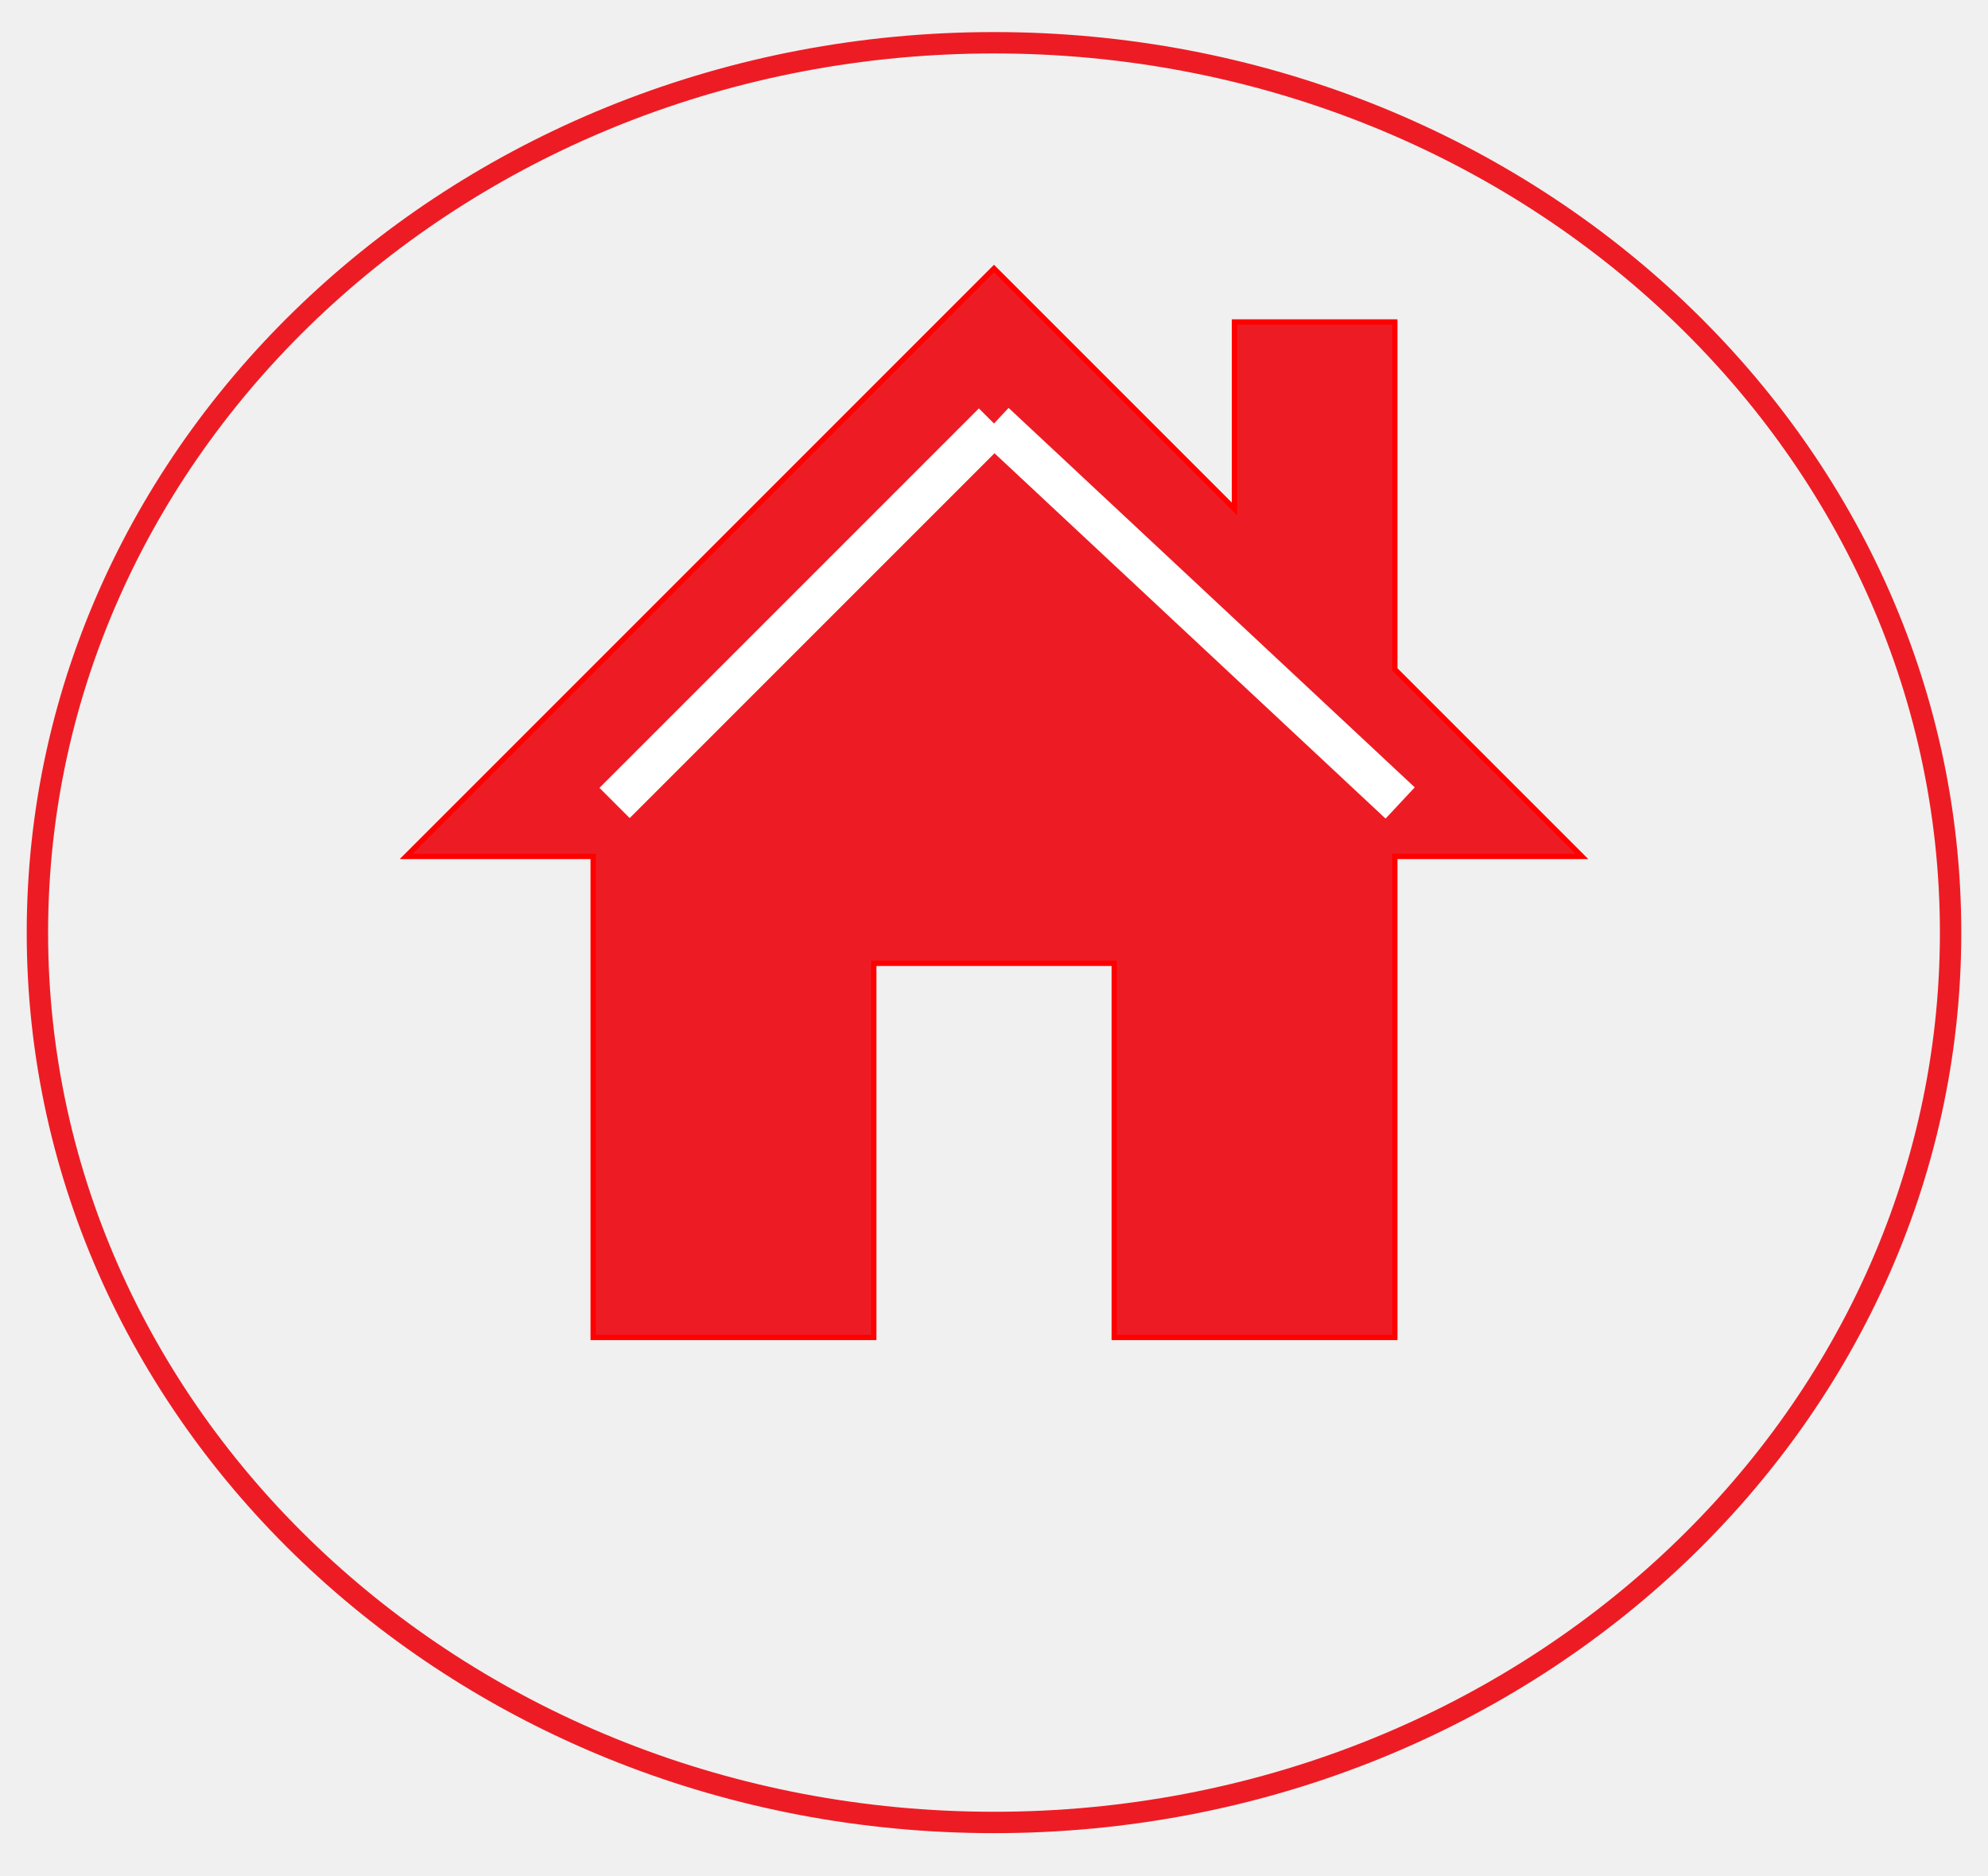
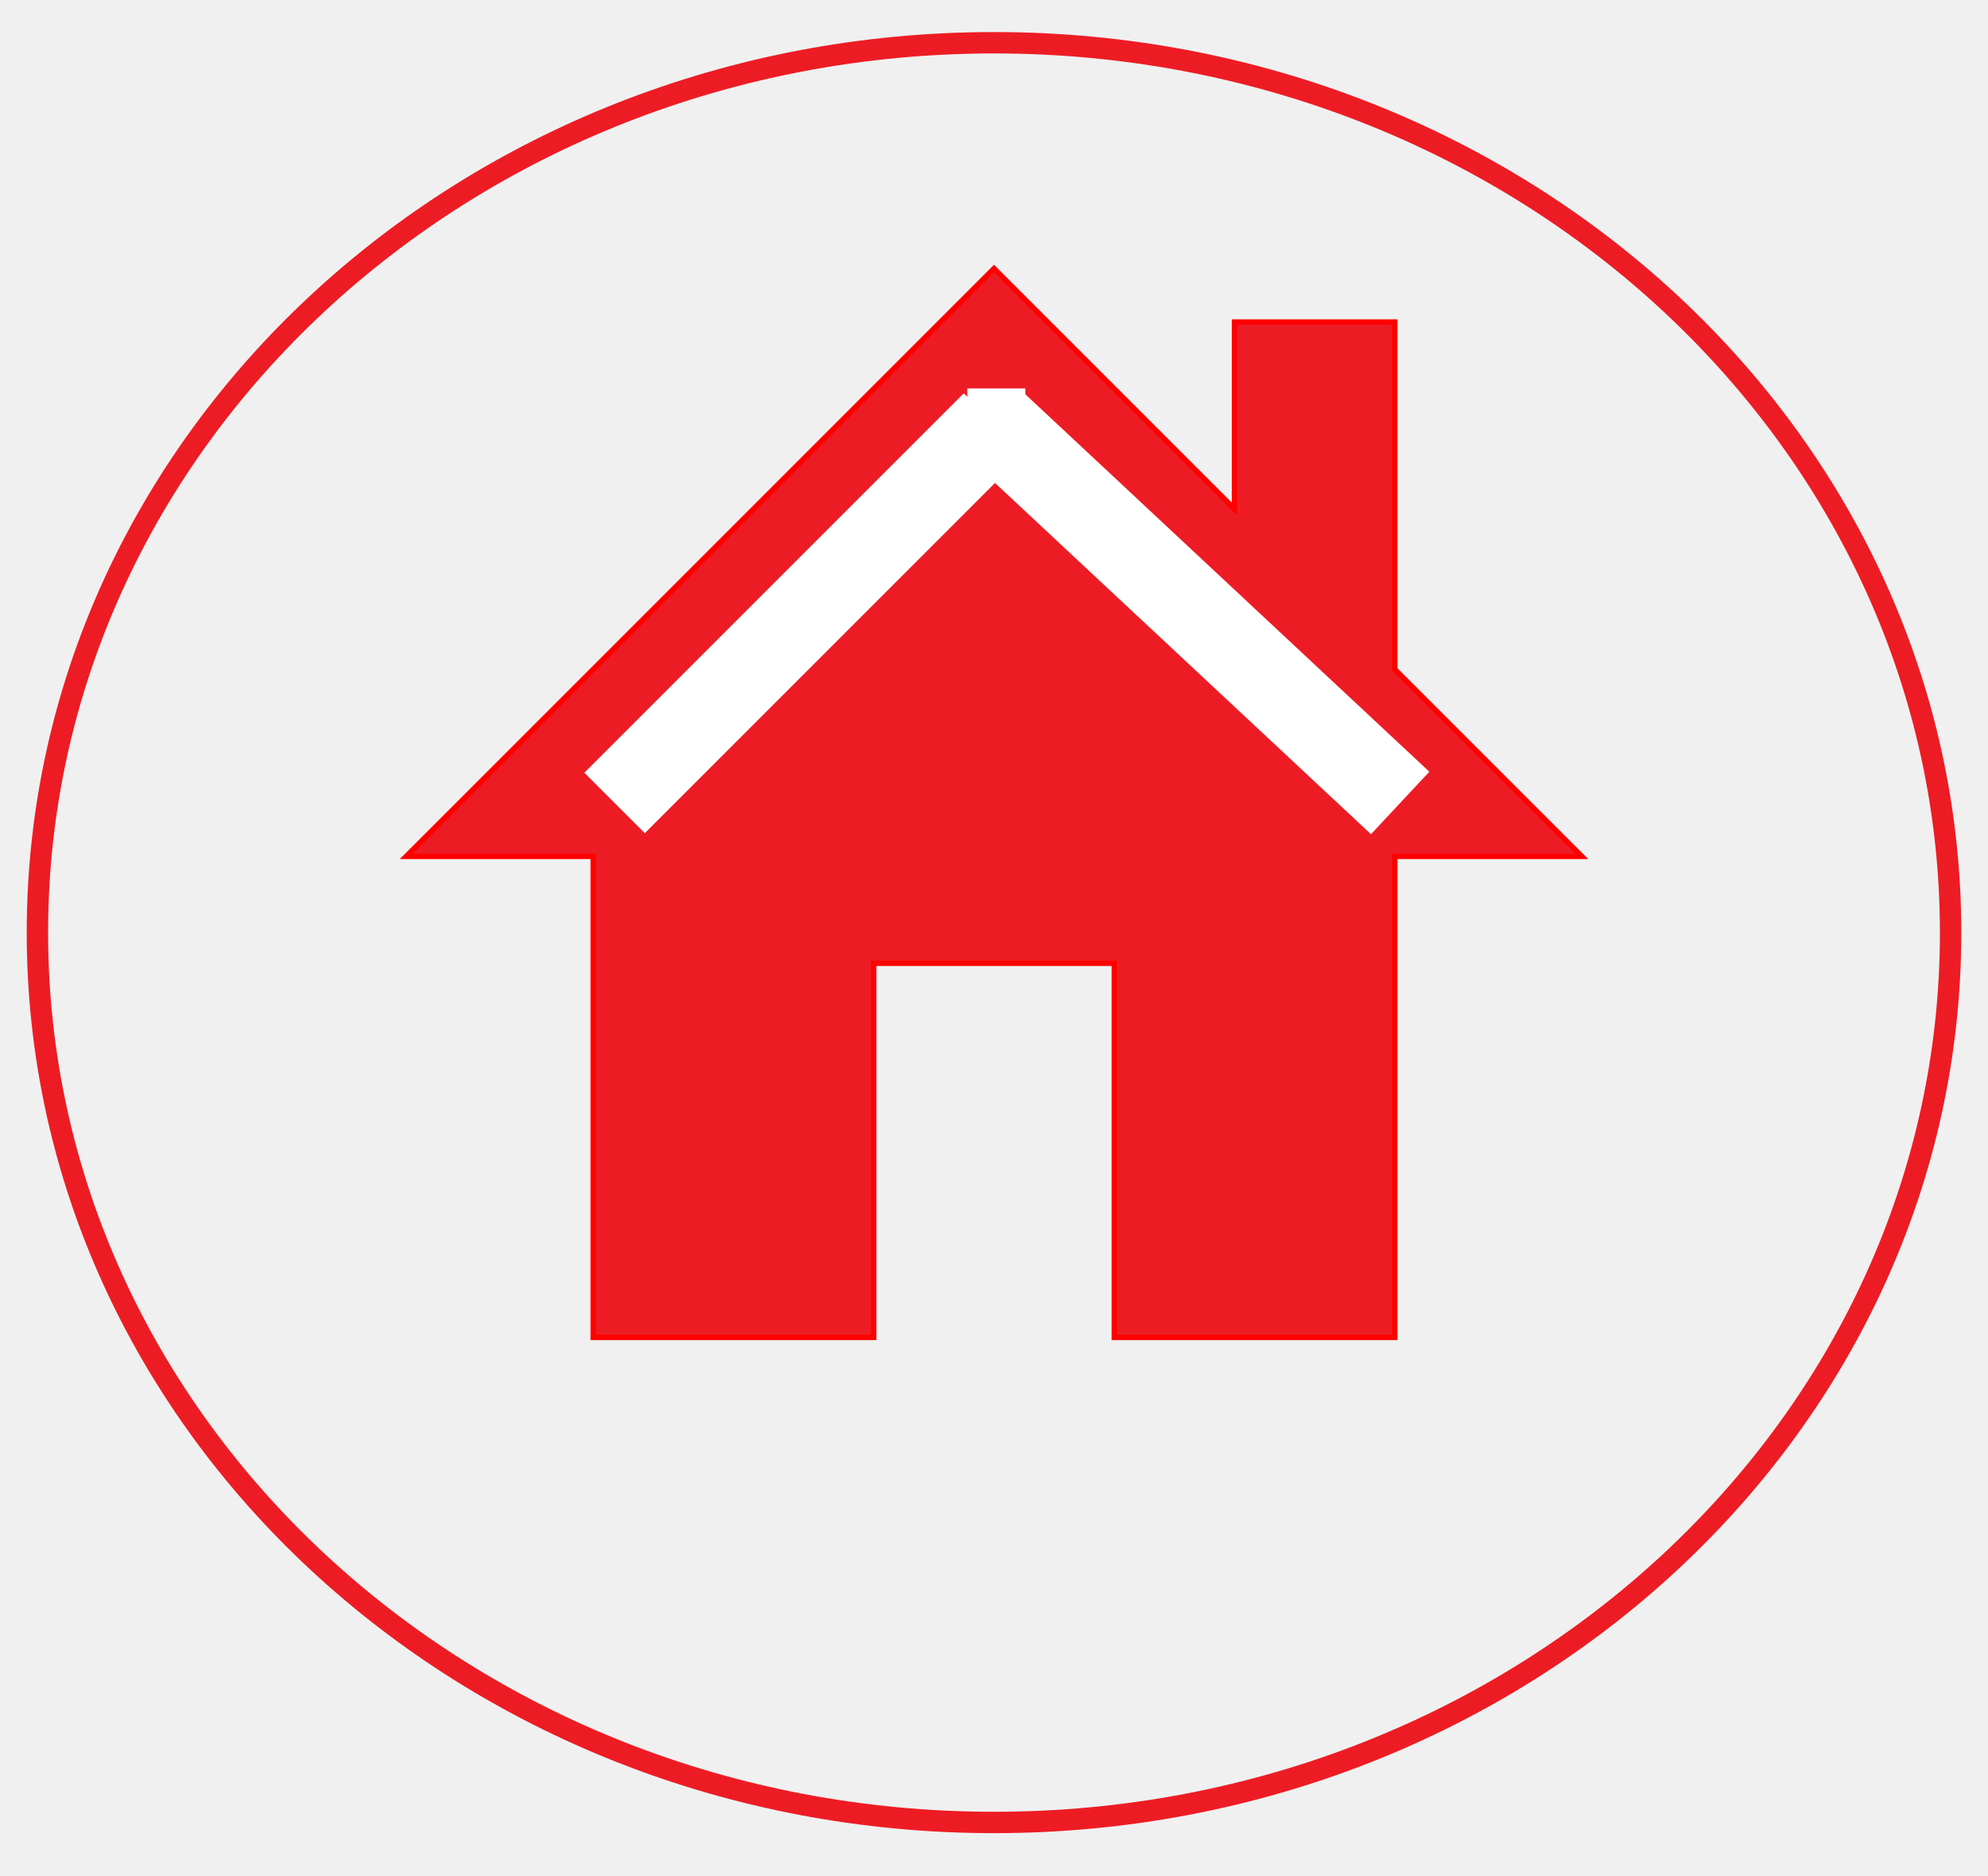
<svg xmlns="http://www.w3.org/2000/svg" version="1.1" id="Layer_1" x="0px" y="0px" width="372px" height="351px" viewBox="0 0 372 351" enable-background="new 0 0 372 351" xml:space="preserve">
  <polygon fill="#ED1C24" stroke="#FF0000" stroke-miterlimit="10" points="261,125.245 261,60.245 231,60.245 231,95.245 186,50.245   76,160.245 111,160.245 111,250.245 163.5,250.245 163.5,180.245 208.5,180.245 208.5,250.245 231,250.245 261,250.245 261,160.245   295.999,160.245 " />
  <ellipse fill="none" stroke="#ED1C24" stroke-width="4" stroke-miterlimit="10" cx="186" cy="174.5" rx="179" ry="166.5" />
-   <line fill="none" stroke="#FFFFFF" stroke-width="8" stroke-miterlimit="10" x1="115" y1="150.245" x2="186" y2="79.245" />
-   <line fill="none" stroke="#FFFFFF" stroke-width="8" stroke-miterlimit="10" x1="186" y1="79.245" x2="262" y2="150.245" />
+   <line fill="none" stroke="#FFFFFF" stroke-width="16" stroke-miterlimit="10" x1="115" y1="150.245" x2="186" y2="79.245" />
+   <line fill="none" stroke="#FFFFFF" stroke-width="16" stroke-miterlimit="10" x1="186" y1="79.245" x2="262" y2="150.245" />
+   <line fill="none" stroke="#FFFFFF" stroke-width="16" stroke-miterlimit="10" x1="181.011" y1="80.683" x2="191.859" y2="80.683" />
</svg>
